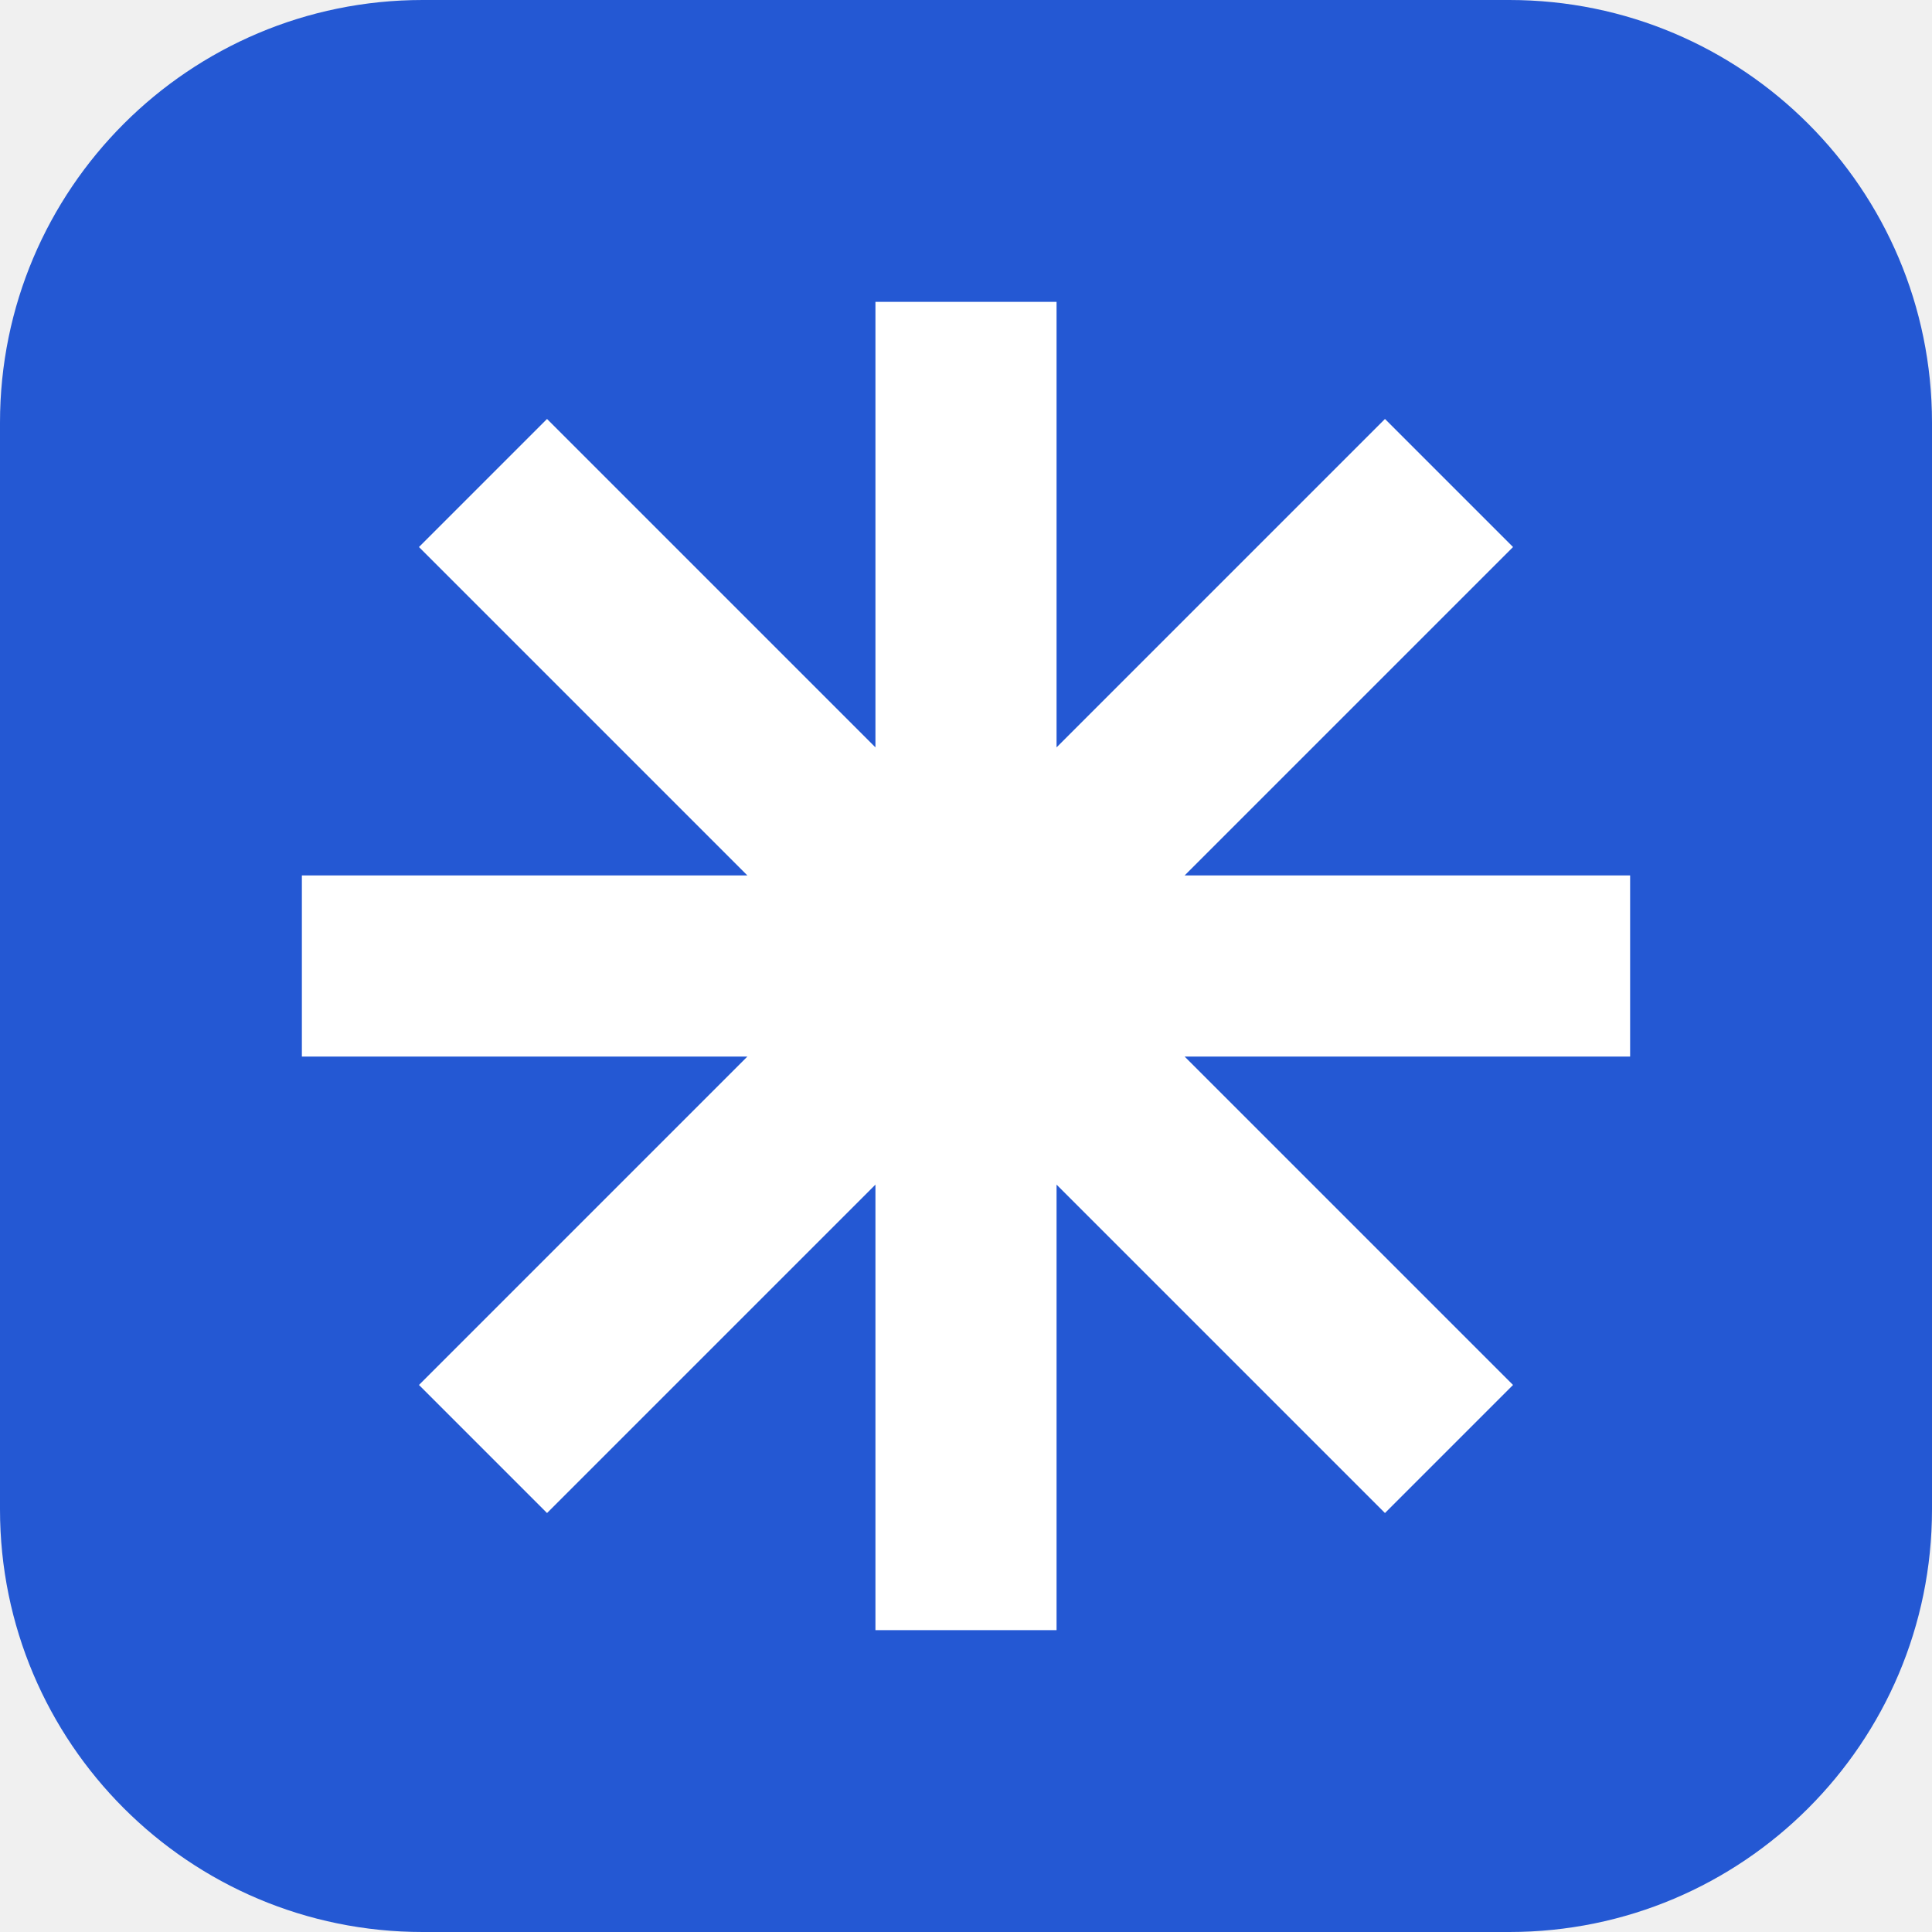
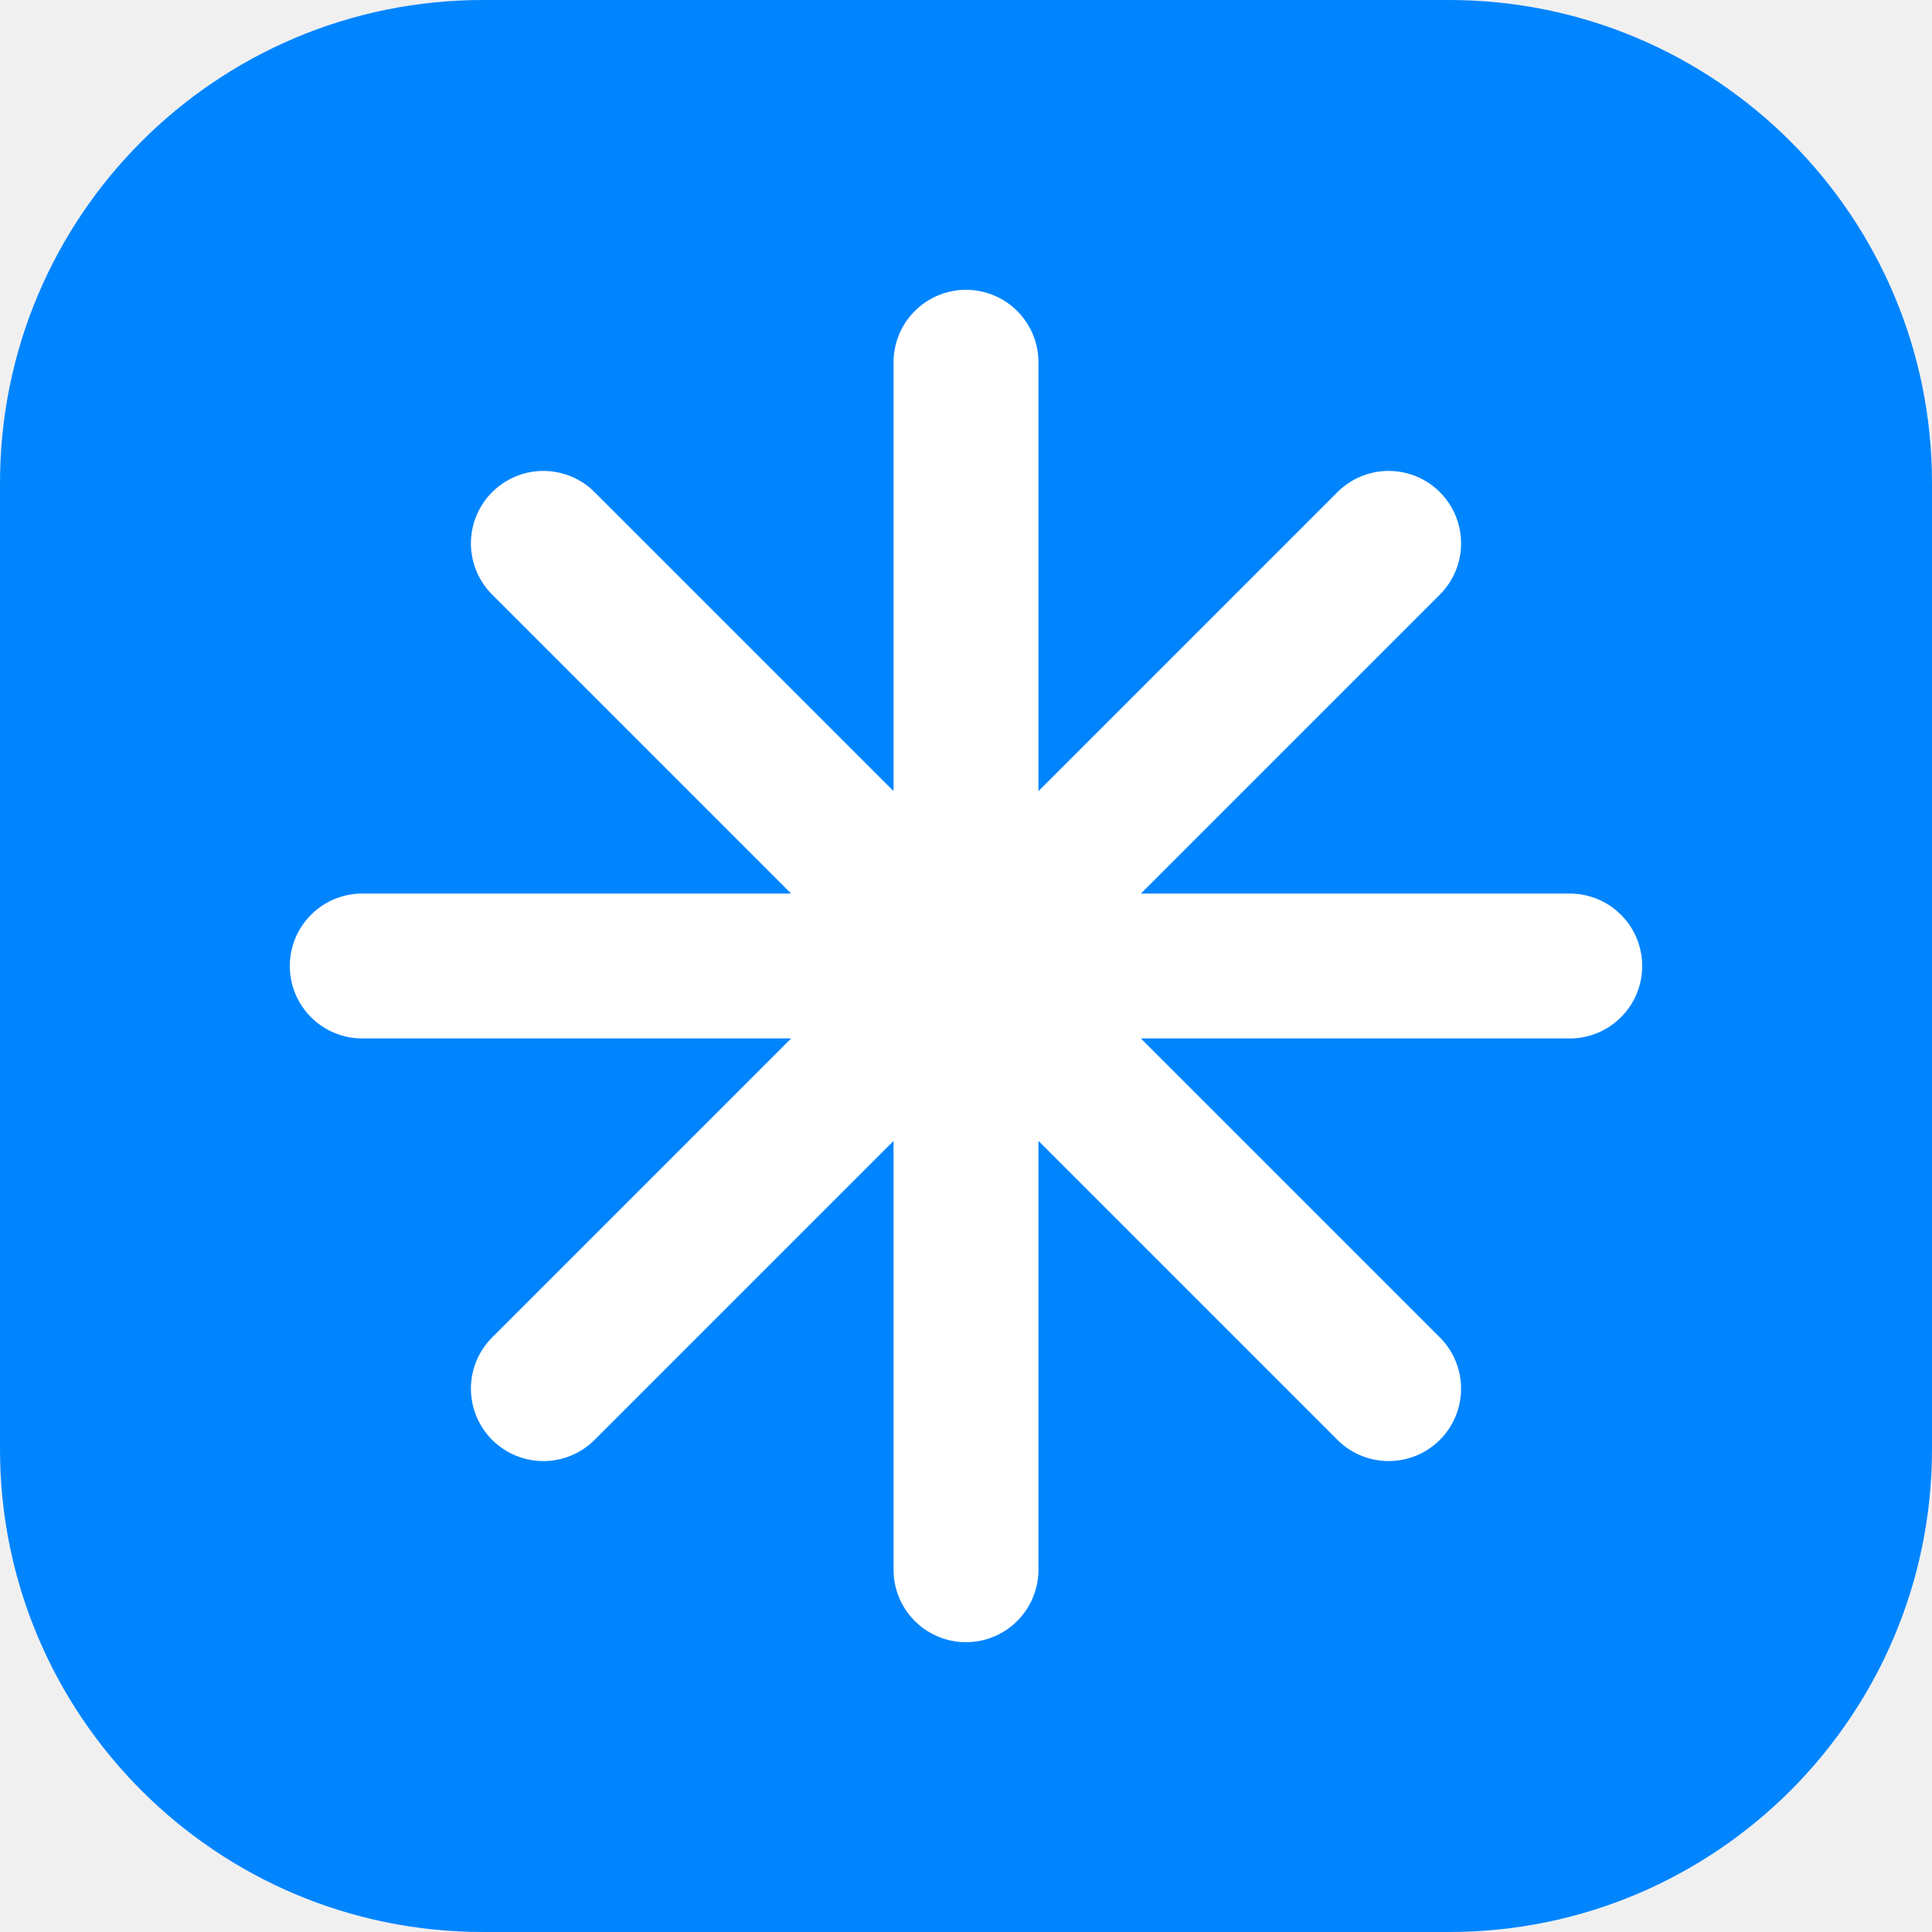
<svg xmlns="http://www.w3.org/2000/svg" viewBox="0 0 32 32">
-   <rect width="32" height="32" rx="7" fill="#2458d3" />
-   <path d="M16 5v22M5 16h22M8 8l16 16M8 24 24 8" stroke="white" stroke-width="3" />
+   <rect width="32" height="32" rx="8" fill="#0085ff" />
+   <path d="M16 6v20M6 16h20M9 9l14 14M9 23 23 9" fill="none" stroke="#fff" stroke-width="2.4" stroke-linecap="round" />
</svg>
